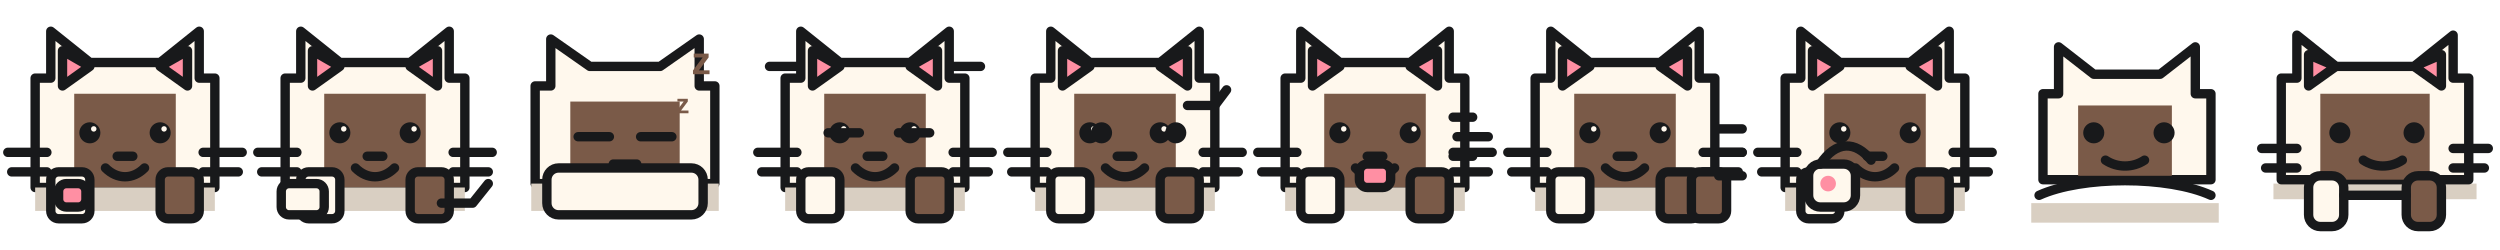
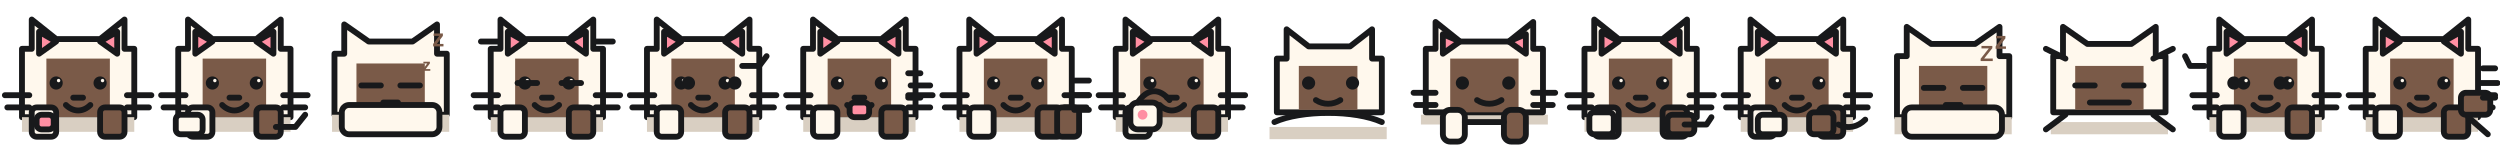
- <svg xmlns="http://www.w3.org/2000/svg" width="640" height="64" viewBox="0 0 640 64">
+ <svg xmlns="http://www.w3.org/2000/svg" width="1024" height="64" viewBox="0 0 1024 64">
  <defs>
    <style>
      .line { stroke: #18191b; stroke-width: 2.4; stroke-linejoin: round; stroke-linecap: round; }
      .fur { fill: #fff8ed; }
      .patch { fill: #7a5a48; }
      .pink { fill: #ff8fa3; }
      .ink { fill: #18191b; }
      .shadow { fill: #d9cfc2; }
    </style>
    <g id="cubeCat">
      <path class="fur line" d="M13 20V8l10 8h18l10-8v12h4v28H9V20Z" />
      <path class="pink line" d="M16 13v9l7-5Z" />
      <path class="pink line" d="M48 13v9l-7-5Z" />
      <path class="patch" d="M19 24h26v24H19Z" />
      <path class="shadow" d="M9 48h46v6H9Z" />
      <rect class="fur line" x="13" y="44" width="10" height="12" rx="2" />
      <rect class="patch line" x="41" y="44" width="10" height="12" rx="2" />
      <circle class="ink" cx="23" cy="34" r="2.7" />
      <circle class="ink" cx="41" cy="34" r="2.7" />
      <circle class="fur" cx="24" cy="33" r=".7" />
      <circle class="fur" cx="42" cy="33" r=".7" />
      <path class="line" d="M30 40h4M27 43c3 3 7 3 10 0" fill="none" />
      <path class="line" d="M12 39H2M12 44H3M52 39h10M52 44h9" fill="none" />
    </g>
    <g id="cubeCatSleep">
      <path class="fur line" d="M13 22V10l10 7h18l10-7v12h4v25H9V22Z" />
      <path class="patch" d="M18 26h28v21H18Z" />
      <path class="shadow" d="M8 47h48v7H8Z" />
      <path class="line" d="M20 35h8M36 35h8M29 42h6" fill="none" />
      <rect class="fur line" x="12" y="43" width="40" height="12" rx="3" />
      <text x="49" y="19" font-family="Arial, sans-serif" font-size="10" font-weight="700" fill="#7a5a48">z</text>
    </g>
  </defs>
  <g id="idle">
    <use href="#cubeCat" />
    <rect class="pink line" x="15" y="47" width="7" height="6" rx="2" />
  </g>
  <g id="walk" transform="translate(64 0)">
    <use href="#cubeCat" />
    <rect class="fur line" x="8" y="47" width="11" height="8" rx="2" />
    <path class="line" d="M49 52h8l4-5" fill="none" />
  </g>
  <g id="sleep" transform="translate(128 0)">
    <use href="#cubeCatSleep" />
    <text x="45" y="29" font-family="Arial, sans-serif" font-size="7" font-weight="700" fill="#7a5a48">z</text>
  </g>
  <g id="wake" transform="translate(192 0)">
    <use href="#cubeCat" />
    <path class="line" d="M20 34h8M38 34h8" fill="none" />
    <path class="line" d="M5 17h7M52 17h7" fill="none" />
  </g>
  <g id="look" transform="translate(256 0)">
    <use href="#cubeCat" />
    <circle class="ink" cx="26" cy="34" r="2.7" />
    <circle class="ink" cx="45" cy="34" r="2.7" />
    <path class="line" d="M48 27h7l3-4" fill="none" />
  </g>
  <g id="meow" transform="translate(320 0)">
    <use href="#cubeCat" />
    <rect class="pink line" x="28" y="42" width="8" height="6" rx="2" />
    <path class="line" d="M52 30h5M53 35h8M52 40h5" fill="none" />
  </g>
  <g id="scratch" transform="translate(384 0)">
    <use href="#cubeCat" />
    <rect class="patch line" x="49" y="44" width="9" height="12" rx="2" />
    <path class="line" d="M56 33h6M55 39h7M56 45h6" fill="none" />
  </g>
  <g id="groom" transform="translate(448 0)">
    <use href="#cubeCat" />
    <rect class="fur line" x="15" y="42" width="12" height="11" rx="3" />
    <path class="line" d="M18 42c4-6 9-6 13-1" fill="none" />
    <circle class="pink" cx="20" cy="47" r="2" />
  </g>
  <g id="pounce" transform="translate(512 0)">
    <path class="shadow" d="M8 52h48v5H8Z" />
    <path class="fur line" d="M15 24V12l9 7h17l9-7v12h4v22H11V24Z" />
    <path class="patch" d="M20 27h24v18H20Z" />
    <circle class="ink" cx="24" cy="34" r="2.7" />
    <circle class="ink" cx="42" cy="34" r="2.7" />
    <path class="line" d="M27 41c3 2 7 2 10 0M10 50c11-5 33-5 44 0" fill="none" />
  </g>
  <g id="perch" transform="translate(576 0)">
    <path class="shadow" d="M6 47h52v4H6Z" />
    <path class="fur line" d="M12 20V9l10 8h20l10-8v11h4v26H8V20Z" />
    <path class="pink line" d="M15 14v8l7-5Z" />
    <path class="pink line" d="M49 14v8l-7-5Z" />
    <path class="patch" d="M18 24h28v22H18Z" />
    <circle class="ink" cx="23" cy="34" r="2.7" />
    <circle class="ink" cx="42" cy="34" r="2.7" />
    <path class="line" d="M29 41c3 2 7 2 10 0" fill="none" />
    <path class="line" d="M12 38H3M12 43H4M52 38h9M52 43h8" fill="none" />
    <rect class="fur line" x="15" y="45" width="9" height="13" rx="3" />
    <rect class="patch line" x="40" y="45" width="9" height="13" rx="3" />
    <path class="line" d="M24 50h16" fill="none" />
  </g>
+   <g id="walk-1" transform="translate(640 0)">
+     <use href="#cubeCat" />
+     <rect class="fur line" x="11" y="46" width="10" height="9" rx="2" />
+     <rect class="patch line" x="43" y="47" width="11" height="8" rx="2" />
+     <path class="line" d="M50 51h9l2-3" fill="none" />
+   </g>
+   <g id="walk-2" transform="translate(704 0)">
+     <use href="#cubeCat" />
+     <rect class="fur line" x="16" y="47" width="11" height="8" rx="2" />
+     <rect class="patch line" x="37" y="46" width="10" height="9" rx="2" />
+     <path class="line" d="M49 51c4 2 8 1 11-2" fill="none" />
+   </g>
+   <g id="sleep-1" transform="translate(768 0)">
+     <g transform="translate(0 1)">
+       <use href="#cubeCatSleep" />
+     </g>
+     <text x="43" y="25" font-family="Arial, sans-serif" font-size="9" font-weight="700" fill="#7a5a48">Z</text>
+   </g>
+   <g id="wake-1" transform="translate(832 0)">
+     <path class="shadow" d="M8 50h48v5H8Z" />
+     <path class="fur line" d="M13 23V11l10 7h18l10-7v12h4v23H9V23Z" />
+     <path class="patch" d="M18 27h28v18H18Z" />
+     <path class="line" d="M18 35h8M38 35h8M24 42h16" fill="none" />
+     <path class="line" d="M6 20l8 4M58 20l-8 4M14 47l-8 6M50 47l8 6" fill="none" />
+   </g>
+   <g id="look-1" transform="translate(896 0)">
+     <use href="#cubeCat" />
+     <circle class="ink" cx="19" cy="34" r="2.7" />
+     <circle class="ink" cx="38" cy="34" r="2.7" />
+     <path class="line" d="M7 27H1l-2-4" fill="none" />
+   </g>
+   <g id="scratch-1" transform="translate(960 0)">
+     <use href="#cubeCat" />
+     <rect class="patch line" x="48" y="38" width="12" height="9" rx="2" />
+     <path class="line" d="M57 28h5M56 34h7M57 40h5M51 48l8 7" fill="none" />
+   </g>
</svg>
